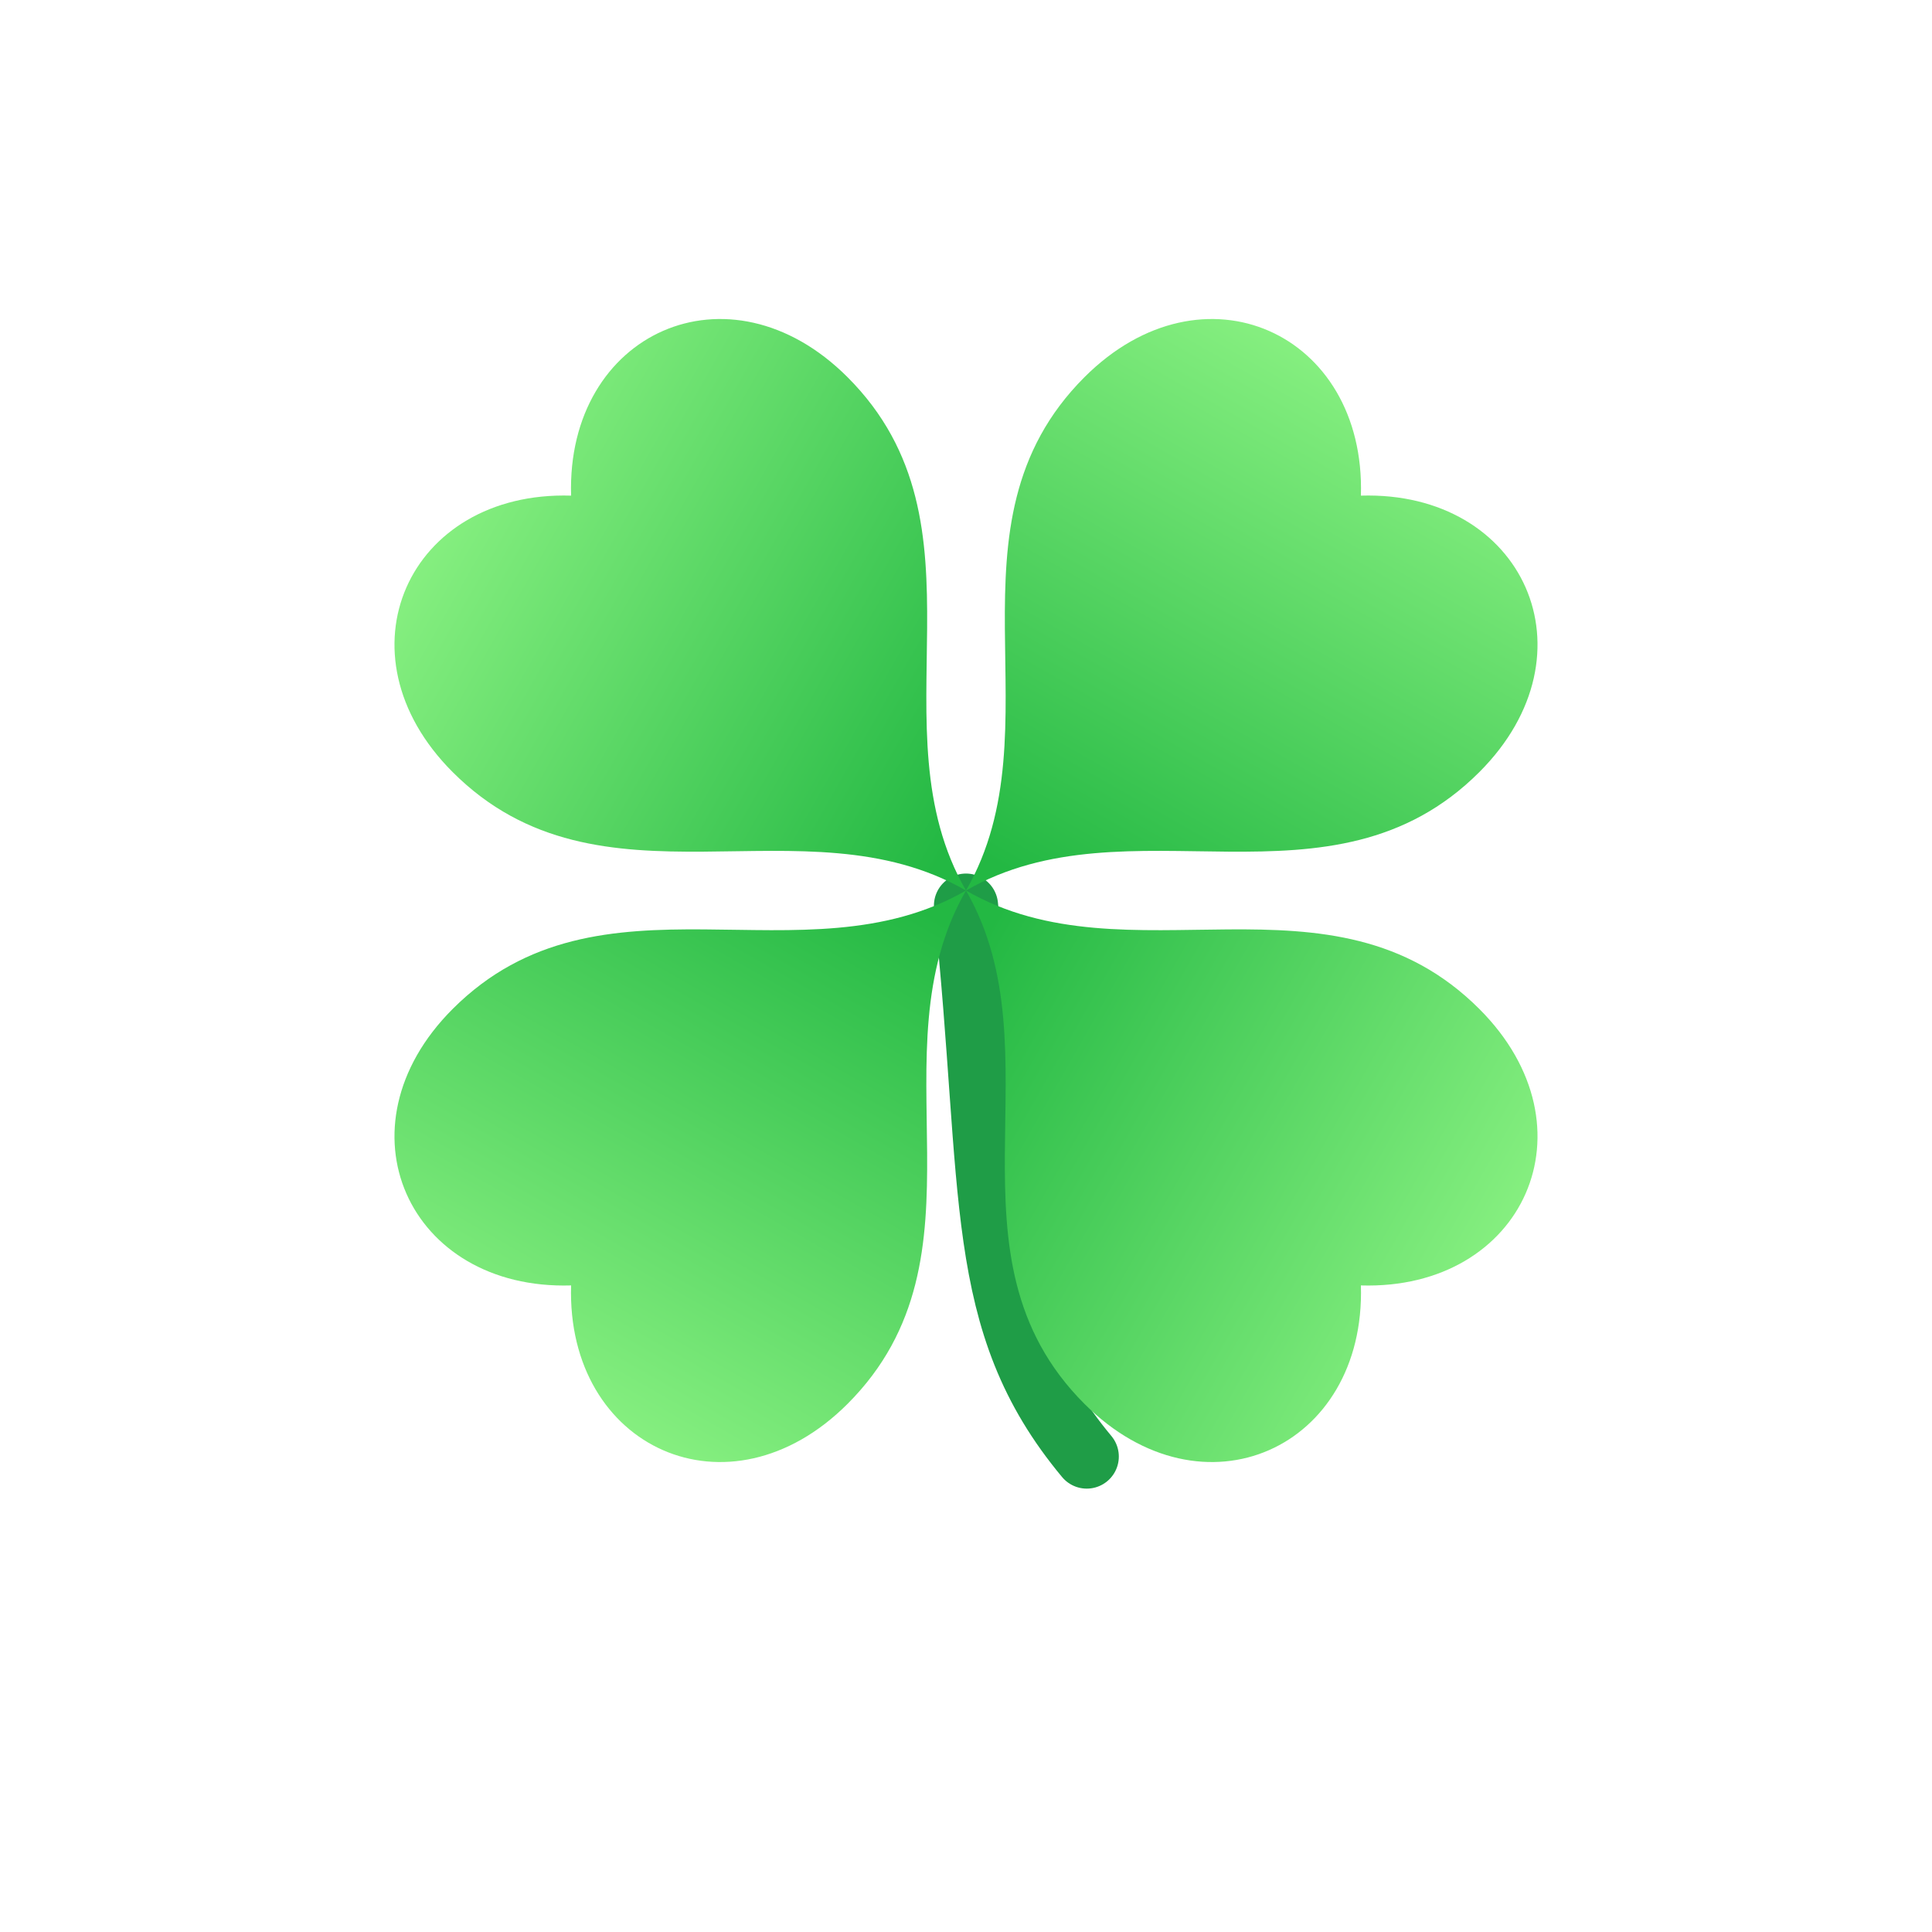
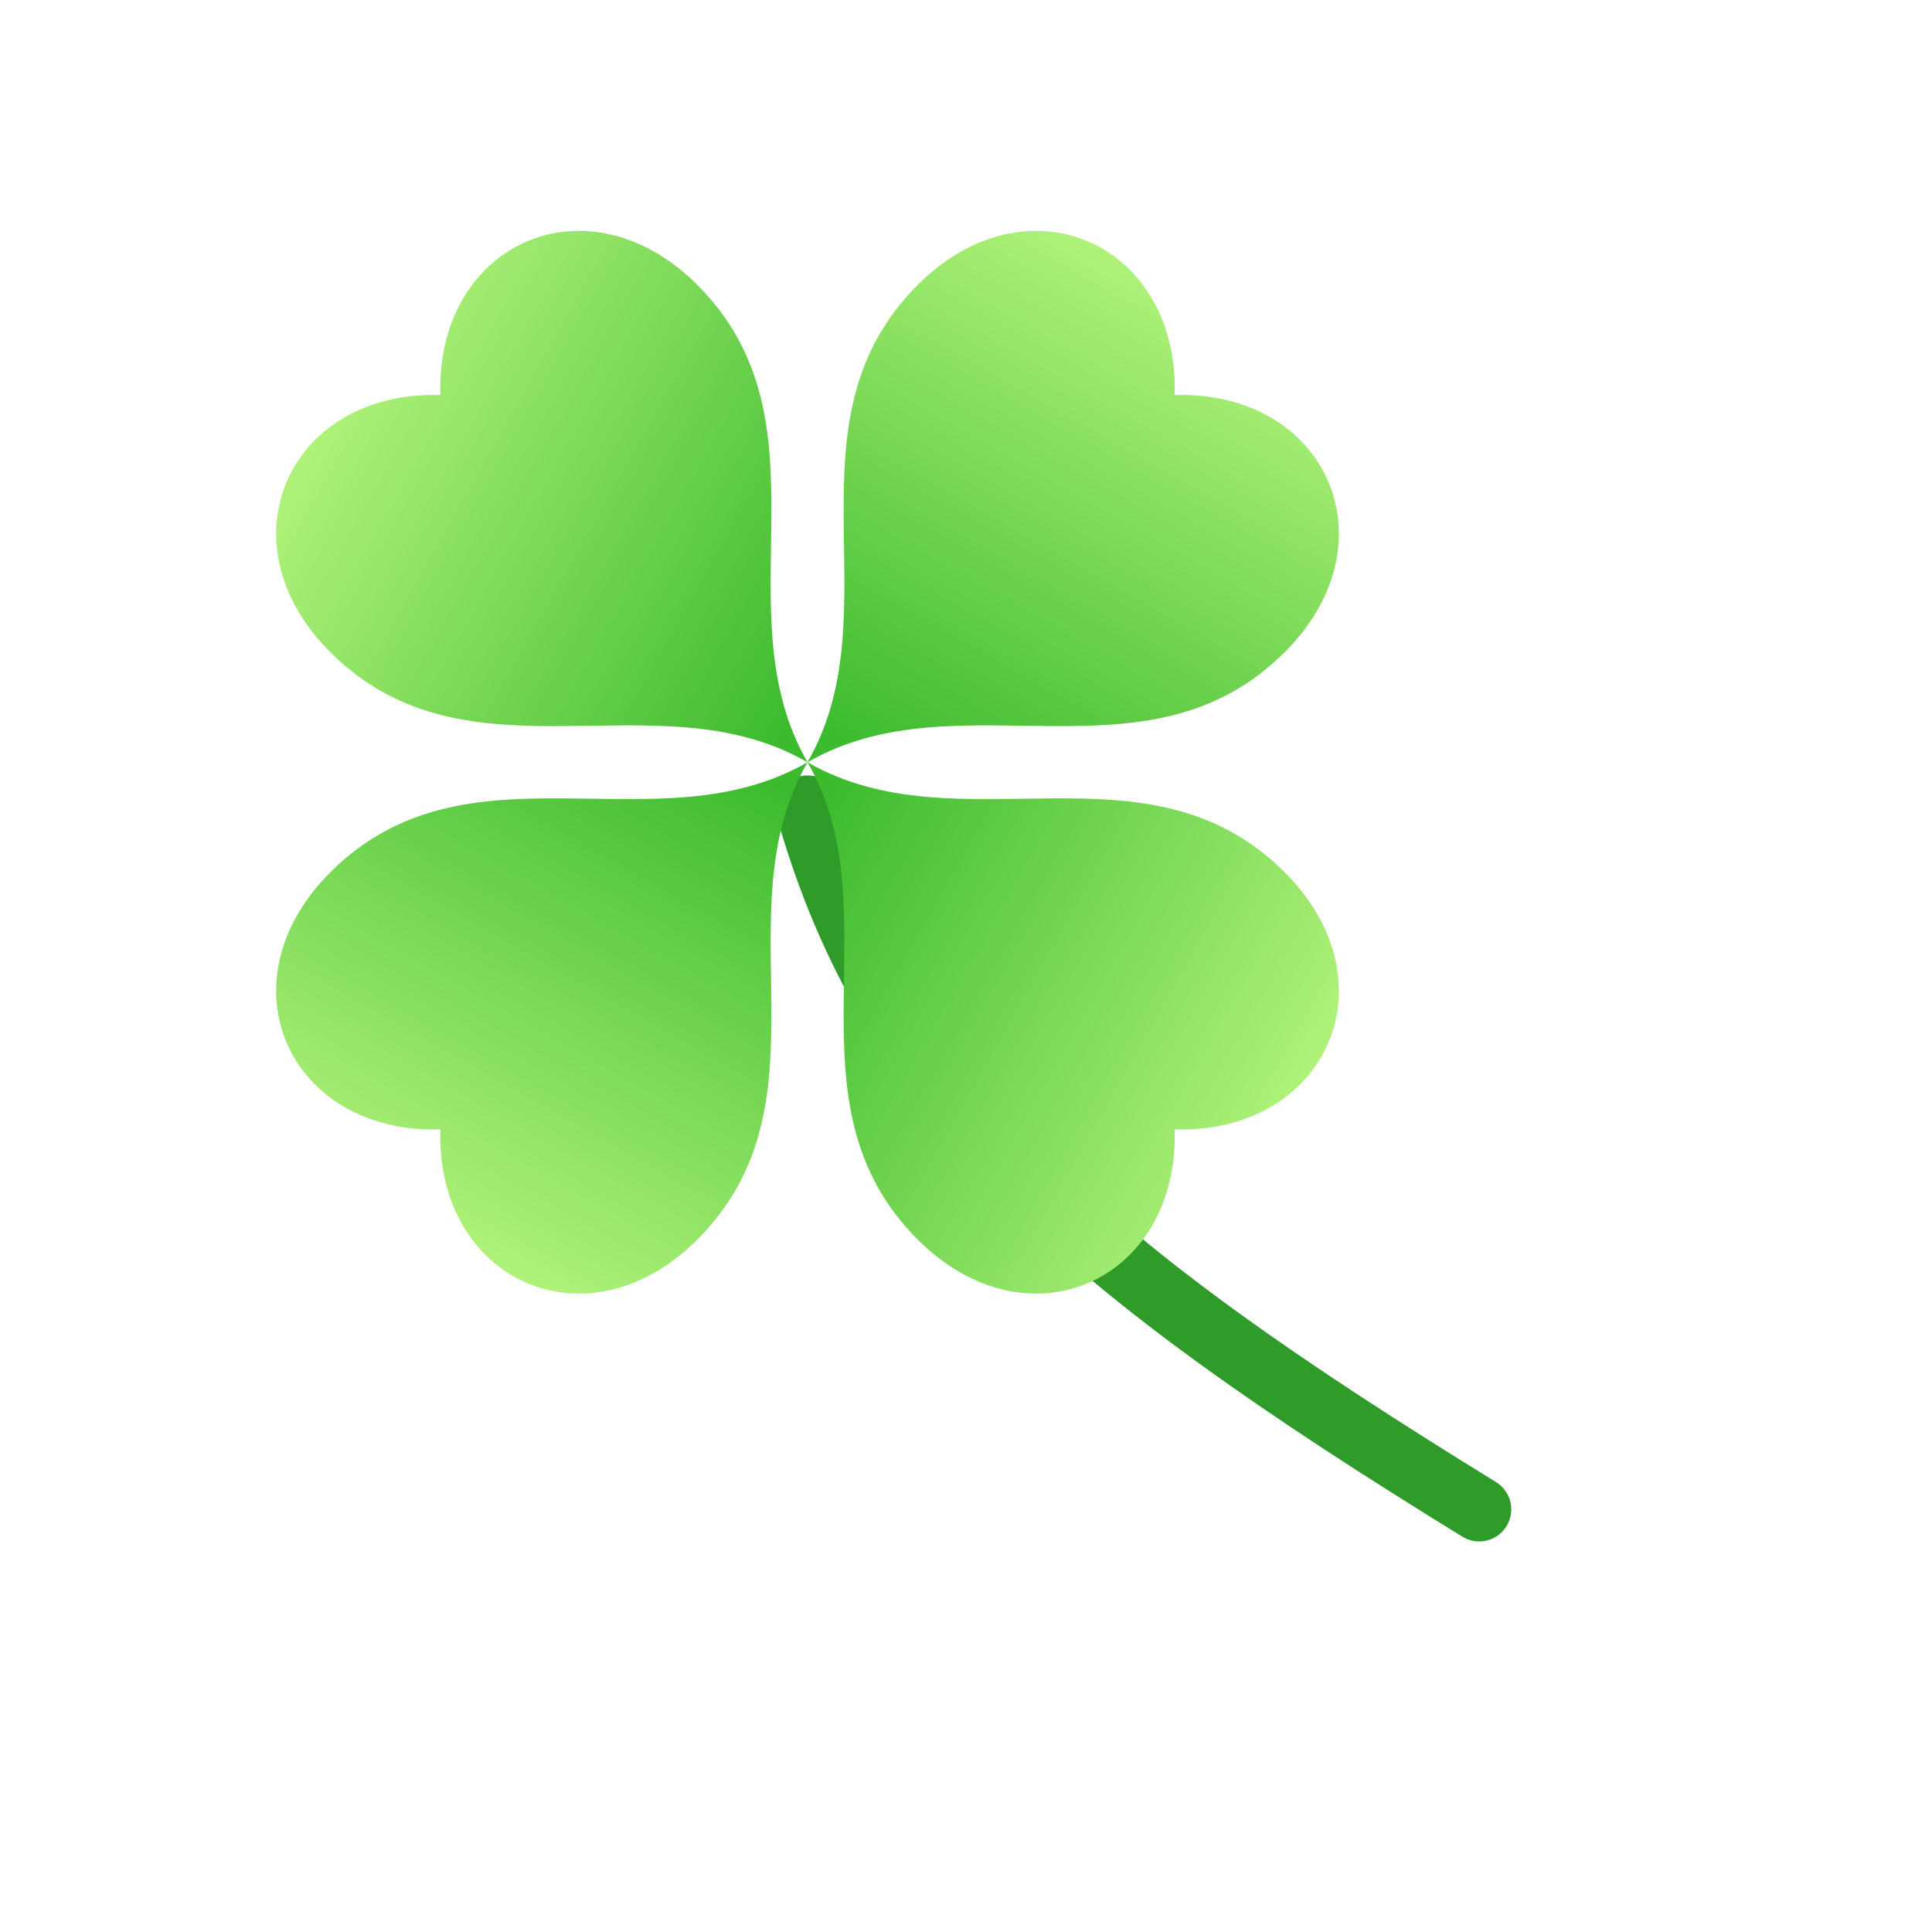
<svg xmlns="http://www.w3.org/2000/svg" viewBox="0 0 512 512">
  <defs>
    <path id="leaf" d="M0 0              C -7 -26, -40 -34, -40 -64              C -40 -88, -16 -97, 0 -80              C 16 -97, 40 -88, 40 -64              C 40 -34, 7 -26, 0 0 Z" />
    <linearGradient id="leafGrad" x1="0" y1="0" x2="0.25" y2="1">
-       <stop offset="0" stop-color="#8bf283" />
-       <stop offset="1" stop-color="#23b843" />
+       <stop offset="0" stop-color="#b6f57e" />
+       <stop offset="1" stop-color="#3cbb2e" />
    </linearGradient>
  </defs>
-   <path d="M256 240 C 264 316, 258 350, 288 386" fill="none" stroke="#1f9d47" stroke-width="17" stroke-linecap="round" />
-   <g transform="translate(256 236) rotate(45) scale(1.85)" fill="url(#leafGrad)">
+   <path d="M214 214 C 236 292, 288 336, 392 400" fill="none" stroke="#2f9c2a" stroke-width="17" stroke-linecap="round" />
+   <g transform="translate(214 202) rotate(45) scale(1.72)" fill="url(#leafGrad)">
    <use href="#leaf" />
    <use href="#leaf" transform="rotate(90)" />
    <use href="#leaf" transform="rotate(180)" />
    <use href="#leaf" transform="rotate(270)" />
  </g>
</svg>
